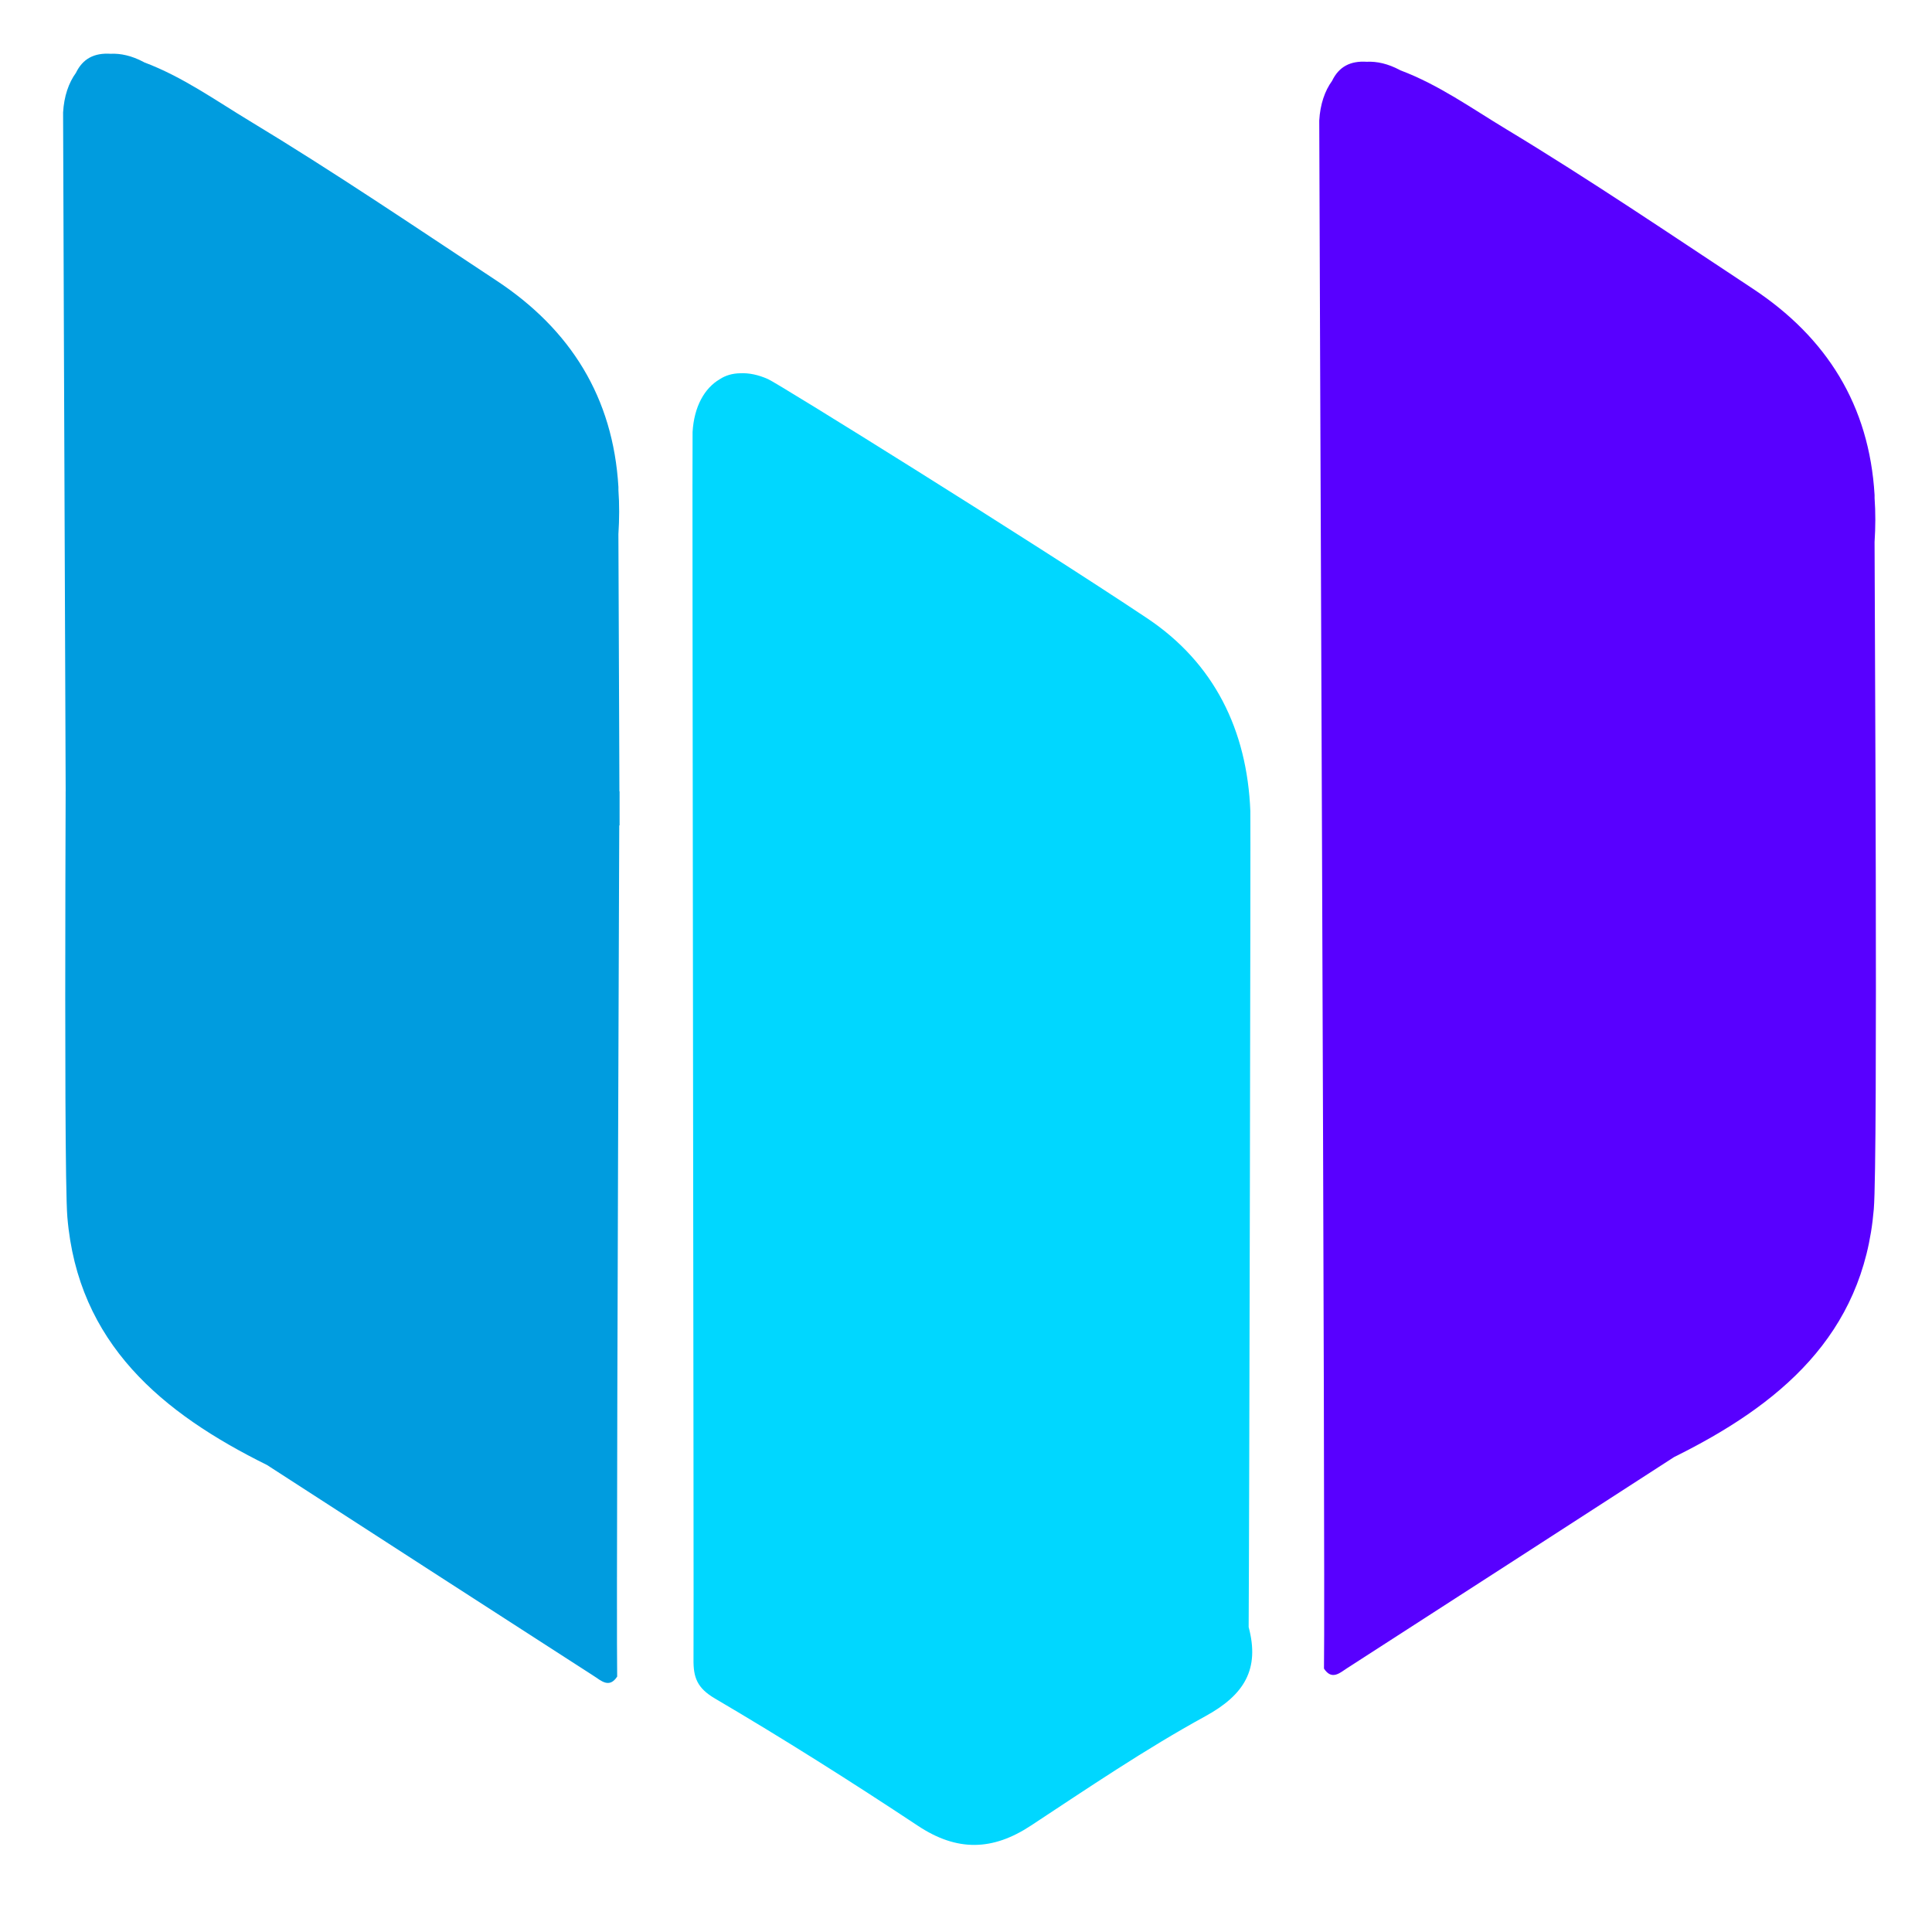
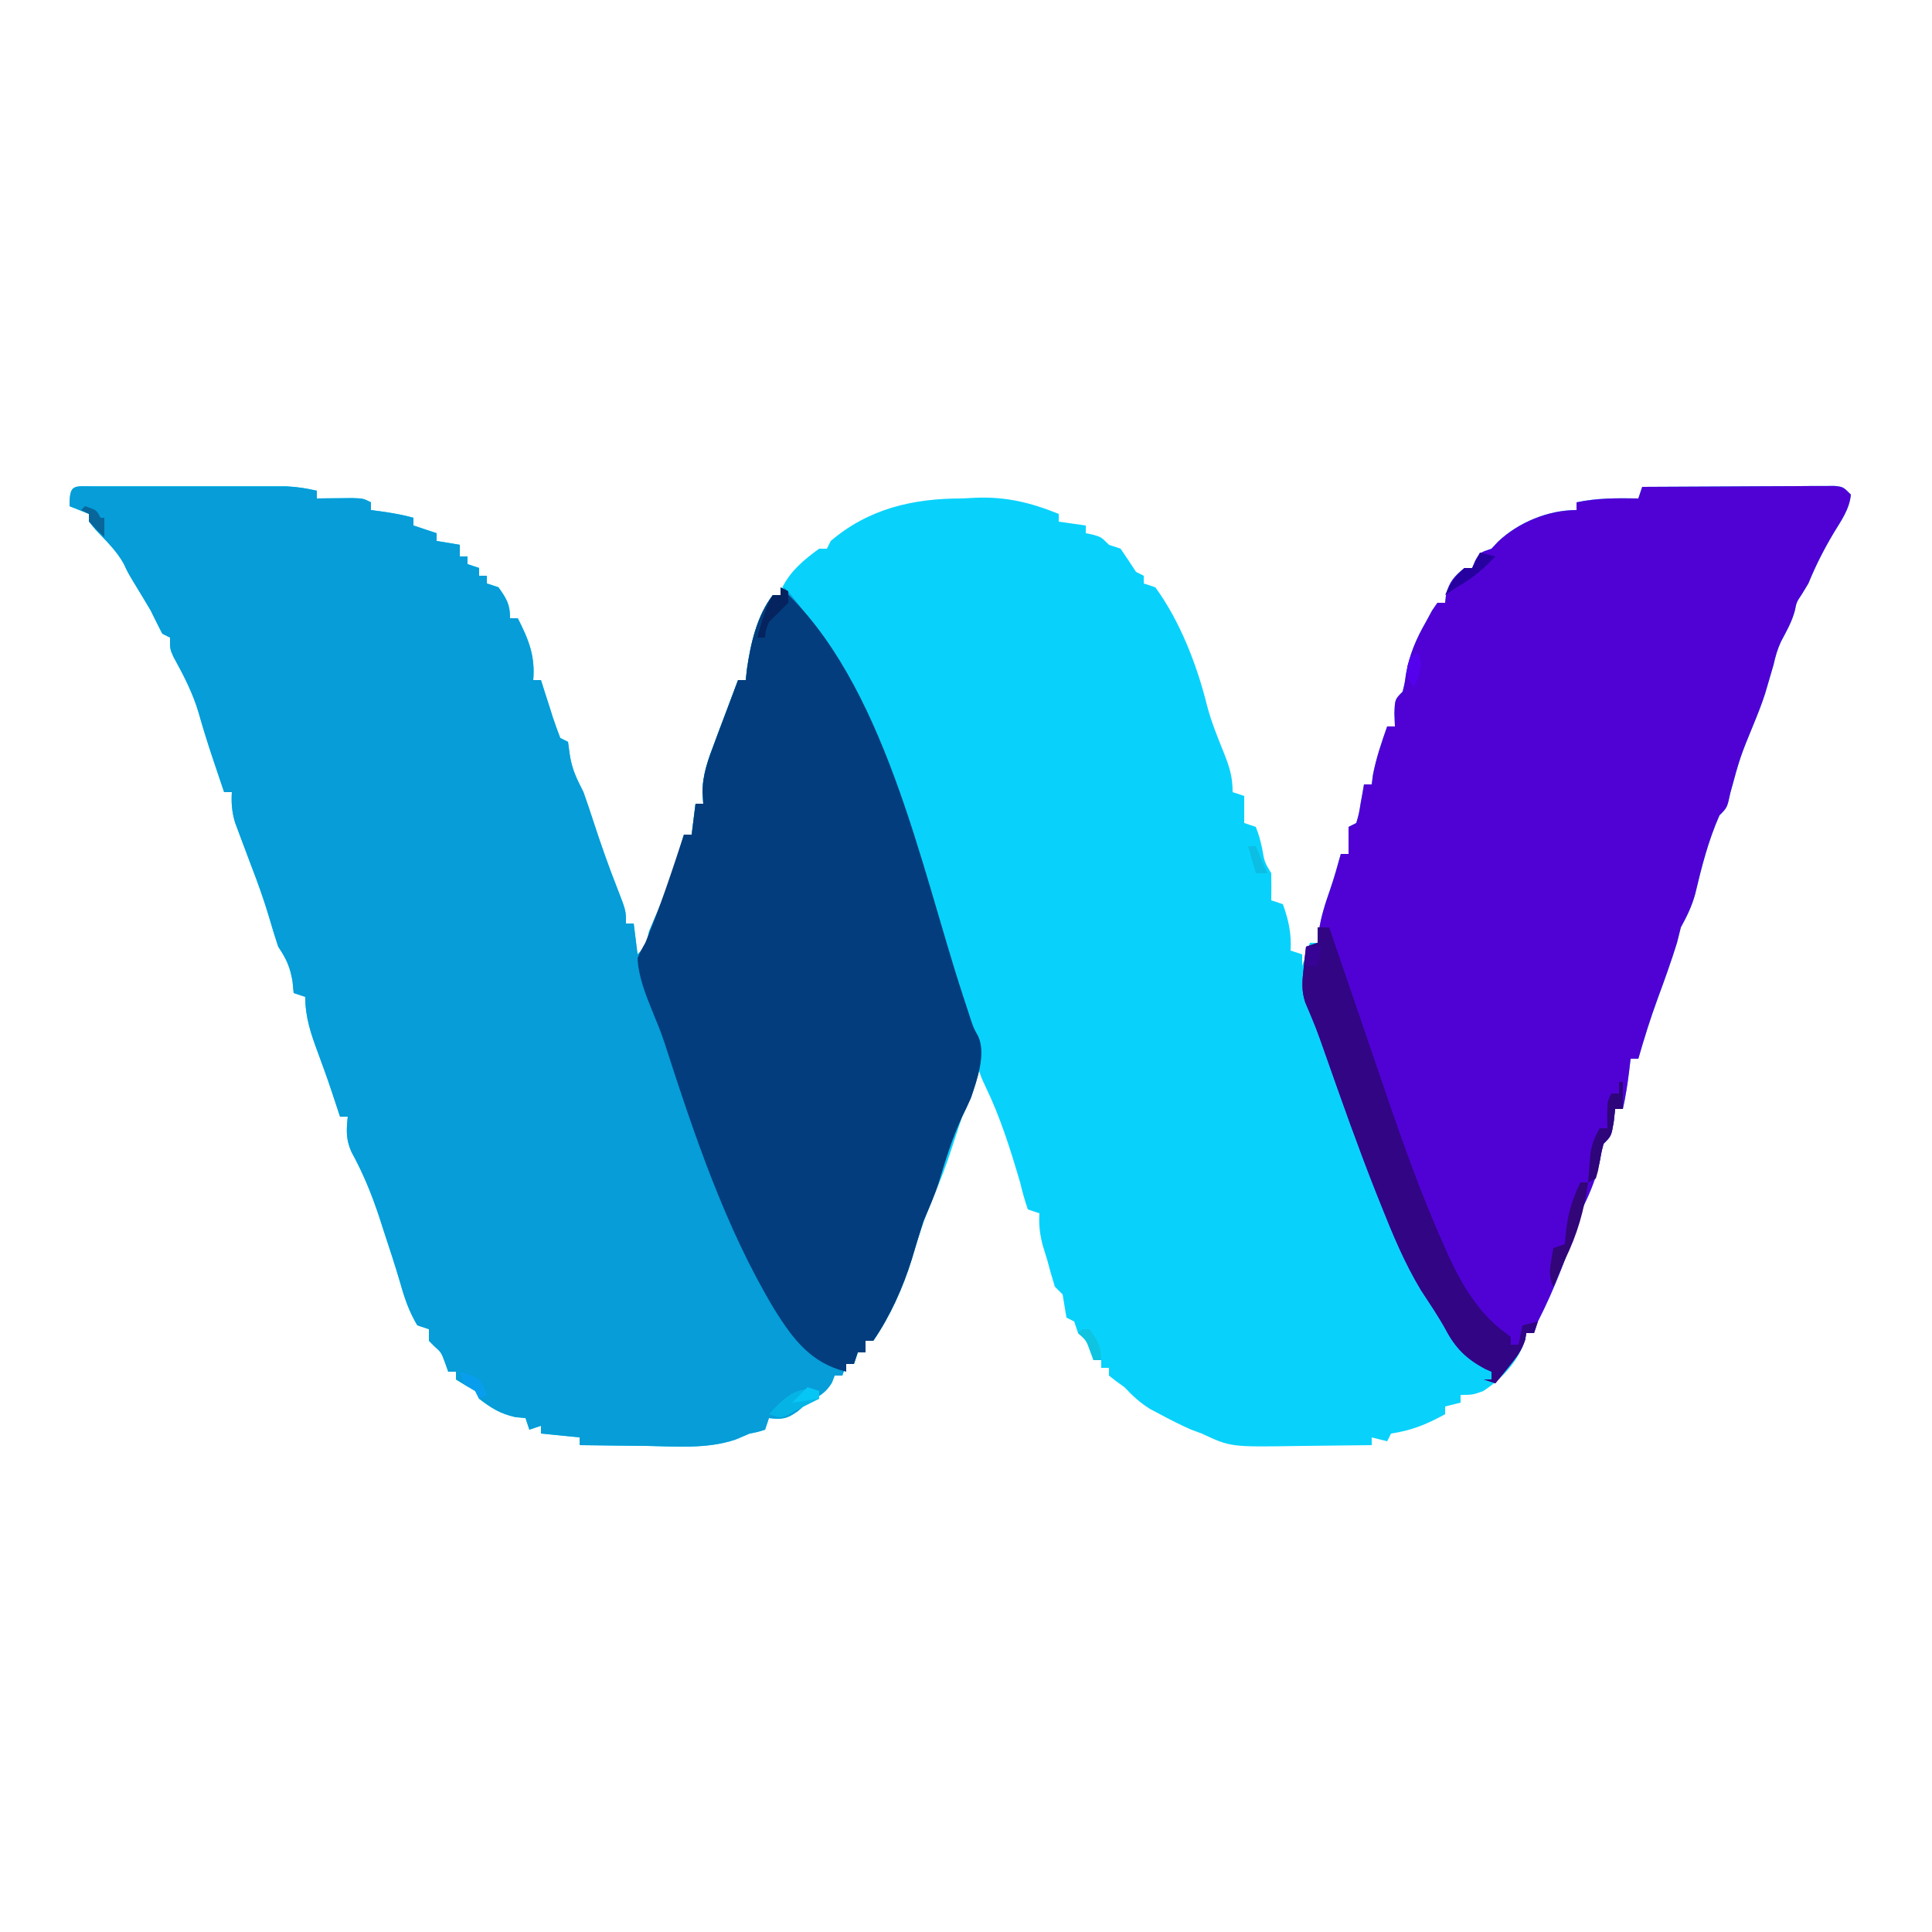
- <svg xmlns="http://www.w3.org/2000/svg" width="500" zoomAndPan="magnify" viewBox="0 0 375 375" height="500" preserveAspectRatio="xMidYMid meet" version="1.0">
-   <defs>
-     <clipPath id="2c4259cb9f">
-       <path d="M 256 11.754 L 364.699 11.754 L 364.699 326 L 256 326 Z M 256 11.754 " clip-rule="nonzero" />
-     </clipPath>
-     <clipPath id="55de54a87e">
-       <path d="M 12 10.207 L 120.938 10.207 L 120.938 160.207 L 12 160.207 Z M 12 10.207 " clip-rule="nonzero" />
-     </clipPath>
-     <clipPath id="3d3620c3a3">
-       <path d="M 12.152 153.609 L 122 153.609 L 122 328 L 12.152 328 Z M 12.152 153.609 " clip-rule="nonzero" />
-     </clipPath>
-     <clipPath id="774700f44d">
-       <path d="M 0.48 0.609 L 109 0.609 L 109 174 L 0.48 174 Z M 0.48 0.609 " clip-rule="nonzero" />
-     </clipPath>
-     <clipPath id="56ac1c2a69">
-       <rect x="0" width="110" y="0" height="175" />
-     </clipPath>
-   </defs>
-   <path fill="#00d7ff" d="M 242.363 315.816 C 242.488 297.676 242.766 158.832 242.691 157.438 C 242.066 141.707 235.672 128.684 222.637 119.988 C 200.176 105.008 150.719 74.23 149.07 73.586 C 147.176 72.734 145.363 72.371 143.695 72.449 C 142.176 72.473 140.844 72.855 139.703 73.605 C 136.719 75.352 134.715 78.949 134.43 83.848 C 134.32 85.691 134.703 313.473 134.609 322.102 C 134.57 325.578 135.301 327.645 138.773 329.68 C 152.133 337.531 165.246 345.824 178.164 354.383 C 185.738 359.406 192.629 359.27 200.09 354.355 C 211.227 347.023 222.301 339.5 233.973 333.109 C 241.5 328.988 244.555 324.012 242.363 315.816 Z M 242.363 315.816 " fill-opacity="1" fill-rule="nonzero" />
-   <g clip-path="url(#2c4259cb9f)">
-     <path fill="#5800ff" d="M 363.852 105.219 C 364.039 102.305 364.055 99.445 363.855 96.664 C 363.855 96.469 363.855 96.277 363.855 96.082 C 362.828 78.68 354.559 65.5 340.203 56.023 C 324.34 45.551 308.59 34.875 292.324 25.055 C 285.672 21.043 279.258 16.449 271.82 13.652 C 271.777 13.633 271.715 13.594 271.676 13.574 C 269.41 12.371 267.246 11.887 265.277 11.988 C 262.105 11.785 259.887 12.934 258.555 15.695 C 257.148 17.629 256.246 20.234 256.066 23.383 C 256.016 24.238 257.27 305.121 256.984 323.875 C 258.512 326.219 260.098 324.676 261.469 323.793 C 282.645 310.156 303.793 296.484 324.945 282.812 C 345.293 272.742 361.672 259.23 363.703 234.691 C 364.531 224.738 363.852 115.406 363.852 105.219 Z M 363.852 105.219 " fill-opacity="1" fill-rule="nonzero" />
-   </g>
-   <g clip-path="url(#55de54a87e)">
-     <path fill="#009cdf" d="M 120.031 103.672 C 120.219 100.754 120.234 97.898 120.035 95.117 C 120.035 94.922 120.035 94.727 120.035 94.531 C 119.008 77.133 110.738 63.953 96.383 54.477 C 80.52 44.004 64.77 33.328 48.504 23.508 C 41.852 19.492 35.441 14.898 28 12.105 C 27.957 12.086 27.895 12.047 27.855 12.023 C 25.59 10.82 23.426 10.34 21.457 10.438 C 18.285 10.238 16.066 11.387 14.734 14.148 C 13.328 16.082 12.426 18.684 12.246 21.836 C 12.195 22.688 13.449 303.57 13.164 322.328 C 14.695 324.672 16.277 323.129 17.648 322.246 C 38.824 308.609 59.973 294.934 81.125 281.266 C 101.473 271.195 117.852 257.684 119.883 233.141 C 120.711 223.191 120.031 113.859 120.031 103.672 Z M 120.031 103.672 " fill-opacity="1" fill-rule="nonzero" />
-   </g>
-   <g clip-path="url(#3d3620c3a3)">
-     <g transform="matrix(1, 0, 0, 1, 12, 153)">
-       <g clip-path="url(#56ac1c2a69)">
-         <g clip-path="url(#774700f44d)">
-           <path fill="#009cdf" d="M 0.926 -46.23 C 0.742 -49.148 0.727 -52.008 0.926 -54.789 C 0.926 -54.984 0.926 -55.176 0.926 -55.371 C 1.953 -72.773 10.223 -85.953 24.578 -95.43 C 40.441 -105.902 56.191 -116.578 72.457 -126.398 C 79.105 -130.41 85.52 -135.004 92.961 -137.801 C 93 -137.82 93.066 -137.859 93.105 -137.879 C 95.367 -139.082 97.531 -139.562 99.5 -139.465 C 102.672 -139.664 104.891 -138.52 106.223 -135.758 C 107.629 -133.82 108.531 -131.219 108.715 -128.07 C 108.766 -127.215 107.508 153.668 107.793 172.422 C 106.266 174.766 104.684 173.223 103.309 172.34 C 82.137 158.707 60.984 145.031 39.832 131.359 C 19.484 121.289 3.109 107.777 1.074 83.238 C 0.246 73.289 0.93 -36.043 0.926 -46.23 Z M 0.926 -46.23 " fill-opacity="1" fill-rule="nonzero" />
-         </g>
-       </g>
-     </g>
-   </g>
+ <svg xmlns="http://www.w3.org/2000/svg" version="1.1" width="500" height="500">
+   <path d="M0 0 C1.145 -0.003 2.29 -0.006 3.47 -0.01 C4.717 -0.008 5.965 -0.006 7.251 -0.003 C8.525 -0.004 9.799 -0.005 11.112 -0.006 C13.816 -0.007 16.519 -0.006 19.223 -0.001 C22.68 0.005 26.138 0.001 29.596 -0.005 C32.898 -0.009 36.199 -0.006 39.501 -0.003 C40.741 -0.005 41.98 -0.007 43.258 -0.01 C44.994 -0.005 44.994 -0.005 46.766 0 C47.782 0.001 48.798 0.002 49.845 0.002 C52.546 0.125 55.011 0.523 57.642 1.129 C57.642 1.789 57.642 2.449 57.642 3.129 C58.485 3.118 59.328 3.106 60.196 3.094 C61.292 3.085 62.388 3.076 63.517 3.067 C65.152 3.049 65.152 3.049 66.821 3.032 C69.642 3.129 69.642 3.129 71.642 4.129 C71.642 4.789 71.642 5.449 71.642 6.129 C72.714 6.274 73.787 6.418 74.892 6.567 C77.558 6.967 80.056 7.405 82.642 8.129 C82.642 8.789 82.642 9.449 82.642 10.129 C84.622 10.789 86.602 11.449 88.642 12.129 C88.642 12.789 88.642 13.449 88.642 14.129 C91.612 14.624 91.612 14.624 94.642 15.129 C94.642 16.119 94.642 17.109 94.642 18.129 C95.302 18.129 95.962 18.129 96.642 18.129 C96.642 18.789 96.642 19.449 96.642 20.129 C98.127 20.624 98.127 20.624 99.642 21.129 C99.642 21.789 99.642 22.449 99.642 23.129 C100.302 23.129 100.962 23.129 101.642 23.129 C101.642 23.789 101.642 24.449 101.642 25.129 C103.127 25.624 103.127 25.624 104.642 26.129 C106.717 29.05 107.642 30.505 107.642 34.129 C108.302 34.129 108.962 34.129 109.642 34.129 C112.46 39.678 114.174 43.871 113.642 50.129 C114.302 50.129 114.962 50.129 115.642 50.129 C116.148 51.736 116.148 51.736 116.665 53.375 C117.115 54.773 117.566 56.17 118.017 57.567 C118.238 58.274 118.46 58.981 118.688 59.709 C119.283 61.536 119.957 63.335 120.642 65.129 C121.302 65.459 121.962 65.789 122.642 66.129 C122.858 67.707 122.858 67.707 123.079 69.317 C123.663 73.274 124.858 75.584 126.642 79.129 C127.515 81.574 128.347 84.033 129.142 86.504 C131.095 92.502 133.174 98.409 135.489 104.278 C137.642 109.824 137.642 109.824 137.642 113.129 C138.302 113.129 138.962 113.129 139.642 113.129 C139.972 115.769 140.302 118.409 140.642 121.129 C142.878 118.893 142.944 118.104 143.642 115.129 C144.39 113.307 145.163 111.496 145.954 109.692 C148.664 103.302 150.718 96.793 152.642 90.129 C153.302 90.129 153.962 90.129 154.642 90.129 C154.972 87.489 155.302 84.849 155.642 82.129 C156.302 82.129 156.962 82.129 157.642 82.129 C157.58 81.16 157.518 80.191 157.454 79.192 C157.454 74.481 158.989 70.491 160.642 66.129 C160.893 65.446 161.144 64.763 161.403 64.059 C162.138 62.078 162.888 60.103 163.642 58.129 C164.205 56.63 164.767 55.13 165.329 53.629 C165.762 52.474 166.195 51.319 166.642 50.129 C167.302 50.129 167.962 50.129 168.642 50.129 C168.796 48.706 168.796 48.706 168.954 47.254 C169.904 40.674 171.541 33.478 175.642 28.129 C176.302 28.129 176.962 28.129 177.642 28.129 C177.807 27.449 177.972 26.768 178.142 26.067 C180.332 21.778 183.762 18.934 187.642 16.129 C188.302 16.129 188.962 16.129 189.642 16.129 C189.972 15.469 190.302 14.809 190.642 14.129 C200.461 5.739 212.048 3.102 224.642 3.129 C225.767 3.07 226.892 3.011 228.052 2.95 C235.966 2.629 242.317 4.173 249.642 7.129 C249.642 7.789 249.642 8.449 249.642 9.129 C251.952 9.459 254.262 9.789 256.642 10.129 C256.642 10.789 256.642 11.449 256.642 12.129 C257.26 12.253 257.879 12.377 258.517 12.504 C260.642 13.129 260.642 13.129 262.642 15.129 C263.632 15.459 264.622 15.789 265.642 16.129 C267.003 18.11 268.338 20.11 269.642 22.129 C270.302 22.459 270.962 22.789 271.642 23.129 C271.642 23.789 271.642 24.449 271.642 25.129 C272.632 25.459 273.622 25.789 274.642 26.129 C281.027 34.87 285.414 46.216 287.997 56.637 C289.122 60.985 290.825 65.097 292.497 69.258 C293.89 72.809 294.642 75.264 294.642 79.129 C295.632 79.459 296.622 79.789 297.642 80.129 C297.642 82.439 297.642 84.749 297.642 87.129 C298.632 87.459 299.622 87.789 300.642 88.129 C301.556 90.598 301.556 90.598 302.267 93.629 C302.873 97.179 302.873 97.179 304.642 100.129 C304.683 102.462 304.684 104.796 304.642 107.129 C305.632 107.459 306.622 107.789 307.642 108.129 C309.13 112.204 309.904 115.795 309.642 120.129 C310.632 120.459 311.622 120.789 312.642 121.129 C312.642 122.119 312.642 123.109 312.642 124.129 C313.302 122.149 313.962 120.169 314.642 118.129 C315.302 118.129 315.962 118.129 316.642 118.129 C316.745 117.16 316.848 116.191 316.954 115.192 C317.49 111.403 318.615 107.956 319.876 104.352 C320.924 101.309 321.784 98.231 322.642 95.129 C323.302 95.129 323.962 95.129 324.642 95.129 C324.642 92.819 324.642 90.509 324.642 88.129 C325.302 87.799 325.962 87.469 326.642 87.129 C327.331 84.78 327.331 84.78 327.767 82.067 C327.934 81.148 328.102 80.229 328.274 79.282 C328.396 78.571 328.517 77.861 328.642 77.129 C329.302 77.129 329.962 77.129 330.642 77.129 C330.745 76.325 330.848 75.521 330.954 74.692 C331.793 70.347 333.17 66.295 334.642 62.129 C335.302 62.129 335.962 62.129 336.642 62.129 C336.58 60.459 336.58 60.459 336.517 58.754 C336.642 55.129 336.642 55.129 338.642 53.129 C339.177 50.969 339.177 50.969 339.517 48.504 C340.437 43.485 342.114 39.53 344.642 35.129 C345.178 34.139 345.714 33.149 346.267 32.129 C346.947 31.139 346.947 31.139 347.642 30.129 C348.302 30.129 348.962 30.129 349.642 30.129 C349.724 29.387 349.807 28.644 349.892 27.879 C350.79 24.586 352.026 23.27 354.642 21.129 C355.302 21.129 355.962 21.129 356.642 21.129 C356.91 20.49 357.178 19.851 357.454 19.192 C358.642 17.129 358.642 17.129 361.642 16.129 C362.198 15.531 362.755 14.933 363.329 14.317 C368.644 9.289 376.369 6.129 383.642 6.129 C383.642 5.469 383.642 4.809 383.642 4.129 C389.003 3.001 394.195 3.033 399.642 3.129 C399.972 2.139 400.302 1.149 400.642 0.129 C408.011 0.079 415.379 0.044 422.749 0.02 C425.257 0.009 427.765 -0.004 430.274 -0.021 C433.873 -0.046 437.472 -0.057 441.071 -0.066 C442.198 -0.076 443.326 -0.087 444.487 -0.097 C445.528 -0.097 446.569 -0.098 447.641 -0.098 C448.56 -0.102 449.48 -0.107 450.427 -0.111 C452.642 0.129 452.642 0.129 454.642 2.129 C454.293 5.875 452.185 8.789 450.267 11.942 C447.684 16.274 445.542 20.472 443.642 25.129 C443.105 26.016 442.569 26.903 442.017 27.817 C440.582 29.973 440.582 29.973 440.181 32.024 C439.425 34.975 438.002 37.451 436.579 40.129 C435.637 42.14 435.13 43.968 434.642 46.129 C434.172 47.778 433.693 49.424 433.204 51.067 C432.958 51.901 432.712 52.735 432.458 53.594 C431.63 56.165 430.669 58.632 429.642 61.129 C425.982 70.043 425.982 70.043 423.454 79.317 C422.642 83.129 422.642 83.129 420.642 85.129 C417.743 91.678 416.009 98.516 414.364 105.461 C413.515 108.598 412.204 111.288 410.642 114.129 C410.29 115.458 409.958 116.792 409.642 118.129 C408.129 122.996 406.409 127.787 404.642 132.567 C402.758 137.696 401.145 142.878 399.642 148.129 C398.982 148.129 398.322 148.129 397.642 148.129 C397.497 149.346 397.353 150.563 397.204 151.817 C396.814 154.956 396.318 158.037 395.642 161.129 C394.982 161.129 394.322 161.129 393.642 161.129 C393.518 162.243 393.394 163.357 393.267 164.504 C392.642 168.129 392.642 168.129 390.642 170.129 C390.107 172.025 390.107 172.025 389.767 174.192 C388.901 178.483 387.442 182.153 385.544 186.086 C384.655 188.098 384.143 189.994 383.642 192.129 C382.671 194.811 381.675 197.472 380.642 200.129 C380.318 200.965 379.994 201.8 379.661 202.661 C377.848 207.272 375.902 211.715 373.642 216.129 C373.312 217.119 372.982 218.109 372.642 219.129 C371.982 219.129 371.322 219.129 370.642 219.129 C370.493 219.978 370.493 219.978 370.341 220.844 C368.634 226.422 364.219 231.129 359.392 234.192 C356.642 235.129 356.642 235.129 353.642 235.129 C353.642 235.789 353.642 236.449 353.642 237.129 C352.322 237.459 351.002 237.789 349.642 238.129 C349.642 238.789 349.642 239.449 349.642 240.129 C344.931 242.7 341.001 244.345 335.642 245.129 C335.312 245.789 334.982 246.449 334.642 247.129 C333.322 246.799 332.002 246.469 330.642 246.129 C330.642 246.789 330.642 247.449 330.642 248.129 C325.822 248.204 321.003 248.258 316.182 248.294 C314.546 248.309 312.91 248.33 311.274 248.356 C294.133 248.622 294.133 248.622 286.642 245.129 C285.746 244.797 284.85 244.464 283.927 244.122 C281.236 242.953 278.664 241.642 276.079 240.254 C275.15 239.762 274.22 239.27 273.263 238.762 C270.637 237.127 268.757 235.369 266.642 233.129 C265.899 232.593 265.157 232.057 264.392 231.504 C263.814 231.051 263.237 230.597 262.642 230.129 C262.642 229.469 262.642 228.809 262.642 228.129 C261.982 228.129 261.322 228.129 260.642 228.129 C260.642 227.469 260.642 226.809 260.642 226.129 C259.982 226.129 259.322 226.129 258.642 226.129 C258.208 224.954 258.208 224.954 257.767 223.754 C256.792 221.033 256.792 221.033 254.642 219.129 C254.312 218.139 253.982 217.149 253.642 216.129 C252.982 215.799 252.322 215.469 251.642 215.129 C251.301 213.131 250.968 211.13 250.642 209.129 C249.982 208.469 249.322 207.809 248.642 207.129 C247.915 204.814 247.257 202.477 246.642 200.129 C246.27 198.933 245.899 197.737 245.517 196.504 C244.742 193.515 244.456 191.189 244.642 188.129 C243.652 187.799 242.662 187.469 241.642 187.129 C240.846 184.781 240.22 182.531 239.642 180.129 C237.134 171.579 234.55 163.311 230.657 155.266 C229.642 153.129 229.642 153.129 228.642 150.129 C228.27 151.491 228.27 151.491 227.892 152.879 C226.615 157.351 225.128 161.748 223.642 166.153 C223.046 167.925 222.46 169.7 221.892 171.481 C220.535 175.72 218.96 179.788 217.204 183.879 C214.929 189.232 213.161 194.638 211.536 200.219 C209.302 207.489 205.959 214.849 201.642 221.129 C200.982 221.129 200.322 221.129 199.642 221.129 C199.642 222.119 199.642 223.109 199.642 224.129 C198.982 224.129 198.322 224.129 197.642 224.129 C197.312 225.119 196.982 226.109 196.642 227.129 C195.982 227.129 195.322 227.129 194.642 227.129 C194.312 228.119 193.982 229.109 193.642 230.129 C192.982 230.129 192.322 230.129 191.642 230.129 C191.301 231.027 191.301 231.027 190.954 231.942 C189.277 234.738 187.472 235.549 184.642 237.129 C183.817 237.851 182.992 238.573 182.142 239.317 C179.325 241.359 178.034 241.517 174.642 241.129 C174.312 242.119 173.982 243.109 173.642 244.129 C171.805 244.72 171.805 244.72 169.642 245.129 C168.447 245.641 167.252 246.153 166.021 246.68 C158.511 249.212 150.399 248.442 142.579 248.317 C140.934 248.302 139.289 248.288 137.644 248.276 C133.643 248.243 129.642 248.191 125.642 248.129 C125.642 247.469 125.642 246.809 125.642 246.129 C122.342 245.799 119.042 245.469 115.642 245.129 C115.642 244.469 115.642 243.809 115.642 243.129 C114.652 243.459 113.662 243.789 112.642 244.129 C112.312 243.139 111.982 242.149 111.642 241.129 C110.775 241.047 109.909 240.964 109.017 240.879 C105.13 240.016 102.783 238.54 99.642 236.129 C99.312 235.469 98.982 234.809 98.642 234.129 C97.373 233.387 97.373 233.387 96.079 232.629 C95.275 232.134 94.47 231.639 93.642 231.129 C93.642 230.469 93.642 229.809 93.642 229.129 C92.982 229.129 92.322 229.129 91.642 229.129 C91.239 227.985 91.239 227.985 90.829 226.817 C89.833 224.125 89.833 224.125 88.017 222.504 C87.563 222.051 87.109 221.597 86.642 221.129 C86.642 220.139 86.642 219.149 86.642 218.129 C85.652 217.799 84.662 217.469 83.642 217.129 C81.562 213.636 80.36 210.199 79.273 206.306 C77.909 201.606 76.357 196.965 74.829 192.317 C74.498 191.288 74.168 190.258 73.827 189.198 C71.87 183.26 69.628 177.777 66.619 172.291 C65.159 169.062 65.263 166.614 65.642 163.129 C64.982 163.129 64.322 163.129 63.642 163.129 C63.388 162.356 63.134 161.583 62.872 160.786 C60.556 153.762 60.556 153.762 58.017 146.817 C56.153 141.818 54.642 137.488 54.642 132.129 C53.652 131.799 52.662 131.469 51.642 131.129 C51.487 129.552 51.487 129.552 51.329 127.942 C50.656 124.208 49.711 122.233 47.642 119.129 C46.791 116.578 46.02 114.023 45.267 111.442 C43.914 106.919 42.353 102.527 40.642 98.129 C39.628 95.468 38.63 92.801 37.642 90.129 C37.25 89.078 36.858 88.026 36.454 86.942 C35.656 84.178 35.474 81.987 35.642 79.129 C34.982 79.129 34.322 79.129 33.642 79.129 C32.869 76.838 32.098 74.547 31.329 72.254 C30.984 71.228 30.984 71.228 30.632 70.18 C29.361 66.371 28.168 62.558 27.079 58.692 C25.546 53.458 23.137 48.85 20.521 44.09 C19.642 42.129 19.642 42.129 19.642 39.129 C18.982 38.799 18.322 38.469 17.642 38.129 C16.621 36.14 15.627 34.136 14.642 32.129 C13.137 29.567 11.595 27.031 10.044 24.497 C8.642 22.129 8.642 22.129 7.716 20.114 C5.845 16.657 2.989 14.01 0.321 11.153 C-1.358 9.129 -1.358 9.129 -1.358 7.129 C-3.833 6.139 -3.833 6.139 -6.358 5.129 C-6.358 -0.752 -5.336 0.004 0 0 Z " fill="#08D2FC" transform="translate(24.3584,125.8706)" />
+   <path d="M0 0 C1.145 -0.003 2.29 -0.006 3.47 -0.01 C4.717 -0.008 5.965 -0.006 7.251 -0.003 C8.525 -0.004 9.799 -0.005 11.112 -0.006 C13.816 -0.007 16.519 -0.006 19.223 -0.001 C22.68 0.005 26.138 0.001 29.596 -0.005 C32.898 -0.009 36.199 -0.006 39.501 -0.003 C40.741 -0.005 41.98 -0.007 43.258 -0.01 C44.994 -0.005 44.994 -0.005 46.766 0 C47.782 0.001 48.798 0.002 49.845 0.002 C52.546 0.125 55.011 0.523 57.642 1.129 C57.642 1.789 57.642 2.449 57.642 3.129 C58.485 3.118 59.328 3.106 60.196 3.094 C61.292 3.085 62.388 3.076 63.517 3.067 C65.152 3.049 65.152 3.049 66.821 3.032 C69.642 3.129 69.642 3.129 71.642 4.129 C71.642 4.789 71.642 5.449 71.642 6.129 C72.714 6.274 73.787 6.418 74.892 6.567 C77.558 6.967 80.056 7.405 82.642 8.129 C82.642 8.789 82.642 9.449 82.642 10.129 C84.622 10.789 86.602 11.449 88.642 12.129 C88.642 12.789 88.642 13.449 88.642 14.129 C91.612 14.624 91.612 14.624 94.642 15.129 C94.642 16.119 94.642 17.109 94.642 18.129 C95.302 18.129 95.962 18.129 96.642 18.129 C96.642 18.789 96.642 19.449 96.642 20.129 C98.127 20.624 98.127 20.624 99.642 21.129 C99.642 21.789 99.642 22.449 99.642 23.129 C100.302 23.129 100.962 23.129 101.642 23.129 C101.642 23.789 101.642 24.449 101.642 25.129 C103.127 25.624 103.127 25.624 104.642 26.129 C106.717 29.05 107.642 30.505 107.642 34.129 C108.302 34.129 108.962 34.129 109.642 34.129 C112.46 39.678 114.174 43.871 113.642 50.129 C114.302 50.129 114.962 50.129 115.642 50.129 C116.148 51.736 116.148 51.736 116.665 53.375 C117.115 54.773 117.566 56.17 118.017 57.567 C118.238 58.274 118.46 58.981 118.688 59.709 C119.283 61.536 119.957 63.335 120.642 65.129 C121.302 65.459 121.962 65.789 122.642 66.129 C122.858 67.707 122.858 67.707 123.079 69.317 C123.663 73.274 124.858 75.584 126.642 79.129 C127.515 81.574 128.347 84.033 129.142 86.504 C131.095 92.502 133.174 98.409 135.489 104.278 C137.642 109.824 137.642 109.824 137.642 113.129 C138.302 113.129 138.962 113.129 139.642 113.129 C139.972 115.769 140.302 118.409 140.642 121.129 C142.878 118.893 142.944 118.104 143.642 115.129 C144.39 113.307 145.163 111.496 145.954 109.692 C148.664 103.302 150.718 96.793 152.642 90.129 C153.302 90.129 153.962 90.129 154.642 90.129 C154.972 87.489 155.302 84.849 155.642 82.129 C156.302 82.129 156.962 82.129 157.642 82.129 C157.58 81.16 157.518 80.191 157.454 79.192 C157.454 74.481 158.989 70.491 160.642 66.129 C160.893 65.446 161.144 64.763 161.403 64.059 C162.138 62.078 162.888 60.103 163.642 58.129 C164.205 56.63 164.767 55.13 165.329 53.629 C165.762 52.474 166.195 51.319 166.642 50.129 C167.302 50.129 167.962 50.129 168.642 50.129 C168.796 48.706 168.796 48.706 168.954 47.254 C169.904 40.674 171.541 33.478 175.642 28.129 C176.302 28.129 176.962 28.129 177.642 28.129 C177.972 27.469 178.302 26.809 178.642 26.129 C187.777 36.485 194.166 48.195 199.458 60.883 C199.971 62.108 199.971 62.108 200.494 63.358 C204.343 72.667 207.73 82.132 211.079 91.629 C211.732 93.468 212.385 95.307 213.039 97.146 C217.177 108.821 221.202 120.529 225.028 132.311 C225.35 133.3 225.673 134.29 226.005 135.309 C226.276 136.152 226.547 136.995 226.826 137.863 C227.591 140.15 227.591 140.15 228.752 142.258 C230.911 146.802 228.477 153.643 226.938 158.223 C226.229 159.884 225.436 161.508 224.642 163.129 C222.102 168.65 220.357 174.246 218.61 180.067 C217.513 183.535 216.074 186.787 214.642 190.129 C213.586 193.422 212.587 196.728 211.606 200.043 C209.314 207.375 206.005 214.782 201.642 221.129 C200.982 221.129 200.322 221.129 199.642 221.129 C199.642 222.119 199.642 223.109 199.642 224.129 C198.982 224.129 198.322 224.129 197.642 224.129 C197.312 225.119 196.982 226.109 196.642 227.129 C195.982 227.129 195.322 227.129 194.642 227.129 C194.312 228.119 193.982 229.109 193.642 230.129 C192.982 230.129 192.322 230.129 191.642 230.129 C191.301 231.027 191.301 231.027 190.954 231.942 C189.277 234.738 187.472 235.549 184.642 237.129 C183.817 237.851 182.992 238.573 182.142 239.317 C179.325 241.359 178.034 241.517 174.642 241.129 C174.312 242.119 173.982 243.109 173.642 244.129 C171.805 244.72 171.805 244.72 169.642 245.129 C168.447 245.641 167.252 246.153 166.021 246.68 C158.511 249.212 150.399 248.442 142.579 248.317 C140.934 248.302 139.289 248.288 137.644 248.276 C133.643 248.243 129.642 248.191 125.642 248.129 C125.642 247.469 125.642 246.809 125.642 246.129 C122.342 245.799 119.042 245.469 115.642 245.129 C115.642 244.469 115.642 243.809 115.642 243.129 C114.652 243.459 113.662 243.789 112.642 244.129 C112.312 243.139 111.982 242.149 111.642 241.129 C110.775 241.047 109.909 240.964 109.017 240.879 C105.13 240.016 102.783 238.54 99.642 236.129 C99.312 235.469 98.982 234.809 98.642 234.129 C97.373 233.387 97.373 233.387 96.079 232.629 C95.275 232.134 94.47 231.639 93.642 231.129 C93.642 230.469 93.642 229.809 93.642 229.129 C92.982 229.129 92.322 229.129 91.642 229.129 C91.239 227.985 91.239 227.985 90.829 226.817 C89.833 224.125 89.833 224.125 88.017 222.504 C87.563 222.051 87.109 221.597 86.642 221.129 C86.642 220.139 86.642 219.149 86.642 218.129 C85.652 217.799 84.662 217.469 83.642 217.129 C81.562 213.636 80.36 210.199 79.273 206.306 C77.909 201.606 76.357 196.965 74.829 192.317 C74.498 191.288 74.168 190.258 73.827 189.198 C71.87 183.26 69.628 177.777 66.619 172.291 C65.159 169.062 65.263 166.614 65.642 163.129 C64.982 163.129 64.322 163.129 63.642 163.129 C63.388 162.356 63.134 161.583 62.872 160.786 C60.556 153.762 60.556 153.762 58.017 146.817 C56.153 141.818 54.642 137.488 54.642 132.129 C53.652 131.799 52.662 131.469 51.642 131.129 C51.487 129.552 51.487 129.552 51.329 127.942 C50.656 124.208 49.711 122.233 47.642 119.129 C46.791 116.578 46.02 114.023 45.267 111.442 C43.914 106.919 42.353 102.527 40.642 98.129 C39.628 95.468 38.63 92.801 37.642 90.129 C37.25 89.078 36.858 88.026 36.454 86.942 C35.656 84.178 35.474 81.987 35.642 79.129 C34.982 79.129 34.322 79.129 33.642 79.129 C32.869 76.838 32.098 74.547 31.329 72.254 C30.984 71.228 30.984 71.228 30.632 70.18 C29.361 66.371 28.168 62.558 27.079 58.692 C25.546 53.458 23.137 48.85 20.521 44.09 C19.642 42.129 19.642 42.129 19.642 39.129 C18.982 38.799 18.322 38.469 17.642 38.129 C16.621 36.14 15.627 34.136 14.642 32.129 C13.137 29.567 11.595 27.031 10.044 24.497 C8.642 22.129 8.642 22.129 7.716 20.114 C5.845 16.657 2.989 14.01 0.321 11.153 C-1.358 9.129 -1.358 9.129 -1.358 7.129 C-3.833 6.139 -3.833 6.139 -6.358 5.129 C-6.358 -0.752 -5.336 0.004 0 0 Z " fill="#069DD8" transform="translate(24.3584,125.8706)" />
+   <path d="M0 0 C7.369 -0.051 14.738 -0.086 22.107 -0.11 C24.615 -0.12 27.124 -0.134 29.632 -0.151 C33.231 -0.175 36.83 -0.186 40.43 -0.195 C41.557 -0.206 42.684 -0.216 43.845 -0.227 C44.886 -0.227 45.927 -0.227 47 -0.227 C47.919 -0.231 48.838 -0.236 49.785 -0.241 C52 0 52 0 54 2 C53.651 5.745 51.544 8.659 49.625 11.812 C47.043 16.145 44.901 20.343 43 25 C42.464 25.887 41.928 26.774 41.375 27.688 C39.94 29.844 39.94 29.844 39.539 31.895 C38.783 34.846 37.361 37.321 35.938 40 C34.995 42.011 34.488 43.838 34 46 C33.531 47.649 33.051 49.294 32.562 50.938 C32.316 51.772 32.07 52.606 31.816 53.465 C30.989 56.036 30.027 58.502 29 61 C25.34 69.913 25.34 69.913 22.812 79.188 C22 83 22 83 20 85 C17.101 91.549 15.367 98.386 13.723 105.332 C12.873 108.468 11.563 111.159 10 114 C9.648 115.329 9.316 116.663 9 118 C7.487 122.867 5.767 127.658 4 132.438 C2.117 137.566 0.504 142.748 -1 148 C-1.66 148 -2.32 148 -3 148 C-3.217 149.825 -3.217 149.825 -3.438 151.688 C-3.828 154.827 -4.324 157.908 -5 161 C-5.66 161 -6.32 161 -7 161 C-7.124 162.114 -7.247 163.227 -7.375 164.375 C-8 168 -8 168 -10 170 C-10.534 171.896 -10.534 171.896 -10.875 174.062 C-11.74 178.354 -13.199 182.024 -15.098 185.957 C-15.986 187.969 -16.499 189.864 -17 192 C-17.971 194.682 -18.967 197.342 -20 200 C-20.324 200.835 -20.647 201.671 -20.98 202.531 C-22.793 207.143 -24.739 211.586 -27 216 C-27.33 216.99 -27.66 217.98 -28 219 C-28.66 219 -29.32 219 -30 219 C-30.092 219.562 -30.183 220.124 -30.277 220.703 C-31.187 223.594 -32.661 225.399 -34.562 227.75 C-35.523 228.949 -35.523 228.949 -36.504 230.172 C-36.998 230.775 -37.491 231.378 -38 232 C-38.99 231.67 -39.98 231.34 -41 231 C-40.34 231 -39.68 231 -39 231 C-39 230.34 -39 229.68 -39 229 C-39.557 228.752 -40.114 228.505 -40.688 228.25 C-45.472 225.664 -48.286 222.948 -50.836 218.117 C-52.768 214.604 -55.021 211.293 -57.219 207.941 C-61.489 200.889 -64.582 193.397 -67.625 185.75 C-68.053 184.678 -68.481 183.606 -68.922 182.502 C-73.576 170.728 -77.784 158.806 -81.984 146.863 C-84.387 140.044 -84.387 140.044 -87.211 133.395 C-88.23 130.302 -87.979 127.91 -87.625 124.688 C-87.514 123.619 -87.403 122.55 -87.289 121.449 C-87.146 120.237 -87.146 120.237 -87 119 C-85.515 118.505 -85.515 118.505 -84 118 C-83.845 116.546 -83.845 116.546 -83.688 115.062 C-83.152 111.273 -82.027 107.826 -80.766 104.223 C-79.717 101.18 -78.858 98.101 -78 95 C-77.34 95 -76.68 95 -76 95 C-76 92.69 -76 90.38 -76 88 C-75.01 87.505 -75.01 87.505 -74 87 C-73.311 84.651 -73.311 84.651 -72.875 81.938 C-72.707 81.018 -72.54 80.099 -72.367 79.152 C-72.246 78.442 -72.125 77.732 -72 77 C-71.34 77 -70.68 77 -70 77 C-69.897 76.196 -69.794 75.391 -69.688 74.562 C-68.849 70.218 -67.472 66.165 -66 62 C-65.34 62 -64.68 62 -64 62 C-64.041 60.886 -64.082 59.773 -64.125 58.625 C-64 55 -64 55 -62 53 C-61.465 50.84 -61.465 50.84 -61.125 48.375 C-60.205 43.355 -58.527 39.401 -56 35 C-55.464 34.01 -54.928 33.02 -54.375 32 C-53.921 31.34 -53.468 30.68 -53 30 C-52.34 30 -51.68 30 -51 30 C-50.917 29.258 -50.835 28.515 -50.75 27.75 C-49.852 24.457 -48.616 23.14 -46 21 C-45.34 21 -44.68 21 -44 21 C-43.732 20.361 -43.464 19.721 -43.188 19.062 C-42 17 -42 17 -39 16 C-38.443 15.402 -37.886 14.804 -37.312 14.188 C-31.997 9.16 -24.273 6 -17 6 C-17 5.34 -17 4.68 -17 4 C-11.639 2.871 -6.447 2.903 -1 3 C-0.67 2.01 -0.34 1.02 0 0 Z " fill="#5002D5" transform="translate(425,126)" />
+   <path d="M0 0 C26.904 24.458 36.181 71.896 47.184 105.625 C47.527 106.67 47.869 107.716 48.223 108.793 C48.519 109.706 48.816 110.619 49.121 111.559 C49.937 113.997 49.937 113.997 51.12 116.152 C53.275 120.676 50.828 127.534 49.297 132.094 C48.587 133.754 47.795 135.379 47 137 C44.46 142.521 42.715 148.117 40.969 153.938 C39.872 157.406 38.432 160.658 37 164 C35.945 167.293 34.945 170.598 33.965 173.914 C31.672 181.246 28.364 188.653 24 195 C23.34 195 22.68 195 22 195 C22 195.99 22 196.98 22 198 C21.34 198 20.68 198 20 198 C19.67 198.99 19.34 199.98 19 201 C18.34 201 17.68 201 17 201 C17 201.66 17 202.32 17 203 C7.903 200.781 3.244 194.595 -1.531 186.965 C-14.381 165.618 -22.499 141.156 -30.135 117.532 C-31.031 114.909 -32.052 112.367 -33.125 109.812 C-34.914 105.404 -36.758 100.793 -37 96 C-36.164 94.055 -36.164 94.055 -35 92 C-31.183 82.865 -28.081 73.405 -25 64 C-24.34 64 -23.68 64 -23 64 C-22.67 61.36 -22.34 58.72 -22 56 C-21.34 56 -20.68 56 -20 56 C-20.062 55.031 -20.124 54.061 -20.188 53.062 C-20.188 48.351 -18.652 44.361 -17 40 C-16.749 39.317 -16.497 38.634 -16.238 37.93 C-15.504 35.948 -14.753 33.974 -14 32 C-13.437 30.5 -12.874 29 -12.312 27.5 C-11.879 26.345 -11.446 25.19 -11 24 C-10.34 24 -9.68 24 -9 24 C-8.897 23.051 -8.794 22.102 -8.688 21.125 C-7.738 14.545 -6.1 7.348 -2 2 C-1.34 2 -0.68 2 0 2 C0 1.34 0 0.68 0 0 Z " fill="#033D7D" transform="translate(202,152)" />
+   <path d="M0 0 C0.99 0 1.98 0 3 0 C3.336 0.989 3.672 1.978 4.019 2.996 C7.413 12.973 10.826 22.942 14.251 32.908 C15.345 36.089 16.434 39.271 17.518 42.456 C22.111 55.935 26.857 69.306 32.688 82.312 C33.31 83.726 33.31 83.726 33.946 85.167 C37.323 92.432 41.703 99.827 48.245 104.657 C48.824 105.101 49.403 105.544 50 106 C50 106.66 50 107.32 50 108 C50.66 108 51.32 108 52 108 C52.33 106.35 52.66 104.7 53 103 C54.98 102.505 54.98 102.505 57 102 C56.505 103.485 56.505 103.485 56 105 C55.34 105 54.68 105 54 105 C53.863 105.843 53.863 105.843 53.723 106.703 C52.813 109.594 51.339 111.399 49.438 113.75 C48.797 114.549 48.156 115.348 47.496 116.172 C47.002 116.775 46.509 117.378 46 118 C45.01 117.67 44.02 117.34 43 117 C43.66 117 44.32 117 45 117 C45 116.34 45 115.68 45 115 C44.443 114.752 43.886 114.505 43.312 114.25 C38.528 111.664 35.714 108.948 33.164 104.117 C31.232 100.604 28.979 97.293 26.781 93.941 C22.511 86.889 19.418 79.397 16.375 71.75 C15.947 70.678 15.519 69.606 15.078 68.502 C10.424 56.728 6.216 44.806 2.016 32.863 C-0.387 26.044 -0.387 26.044 -3.211 19.395 C-4.23 16.302 -3.979 13.91 -3.625 10.688 C-3.514 9.619 -3.403 8.55 -3.289 7.449 C-3.194 6.641 -3.098 5.833 -3 5 C-2.01 4.67 -1.02 4.34 0 4 C0 2.68 0 1.36 0 0 Z " fill="#320584" transform="translate(341,240)" />
+   <path d="M0 0 C0.66 0 1.32 0 2 0 C0.964 7.294 -0.767 13.398 -4 20 C-4.592 21.351 -5.176 22.704 -5.75 24.062 C-6.369 25.517 -6.369 25.517 -7 27 C-8.642 23.717 -7.519 20.575 -7 17 C-6.01 16.67 -5.02 16.34 -4 16 C-3.963 15.432 -3.925 14.863 -3.887 14.277 C-3.43 8.916 -2.365 4.833 0 0 Z " fill="#320579" transform="translate(409,306)" />
+   <path d="M0 0 C0.33 0 0.66 0 1 0 C1 2.31 1 4.62 1 7 C0.34 7 -0.32 7 -1 7 C-1.186 8.671 -1.186 8.671 -1.375 10.375 C-2 14 -2 14 -4 16 C-4.613 18.32 -5.014 20.643 -5.438 23.004 C-5.623 23.663 -5.809 24.321 -6 25 C-6.66 25.33 -7.32 25.66 -8 26 C-7.885 24.416 -7.758 22.833 -7.625 21.25 C-7.555 20.368 -7.486 19.487 -7.414 18.578 C-7.001 16.009 -6.288 14.242 -5 12 C-4.34 12 -3.68 12 -3 12 C-3.021 10.886 -3.041 9.773 -3.062 8.625 C-3 5 -3 5 -2 3 C-1.34 3 -0.68 3 0 3 C0 2.01 0 1.02 0 0 Z " fill="#2E057B" transform="translate(419,280)" />
+   <path d="M0 0 C0 0.66 0 1.32 0 2 C-2 3 -4 4 -6 5 C-7.083 5.619 -7.083 5.619 -8.188 6.25 C-10 7 -10 7 -13 6 C-9.416 2.002 -5.507 -1.836 0 0 Z " fill="#05B4E5" transform="translate(212,360)" />
+   <path d="M0 0 C1.32 0.33 2.64 0.66 4 1 C0.879 4.299 -2.028 6.805 -6 9 C-6.99 9.66 -7.98 10.32 -9 11 C-7.715 8.133 -6.429 6.024 -4 4 C-3.34 4 -2.68 4 -2 4 C-1.34 2.68 -0.68 1.36 0 0 Z " fill="#2701A0" transform="translate(383,143)" />
+   <path d="M0 0 C0.66 0.33 1.32 0.66 2 1 C2 1.99 2 2.98 2 4 C0.333 5.667 -1.333 7.333 -3 9 C-3.861 11.173 -3.861 11.173 -4 13 C-4.66 13 -5.32 13 -6 13 C-4.959 9.134 -3.963 5.505 -2 2 C-1.34 2 -0.68 2 0 2 C0 1.34 0 0.68 0 0 Z " fill="#05235E" transform="translate(202,152)" />
+   <path d="M0 0 C1.32 0 2.64 0 4 0 C3.67 1.65 3.34 3.3 3 5 C2.01 5 1.02 5 0 5 C0 3.35 0 1.7 0 0 Z " fill="#370395" transform="translate(338,245)" />
+   <path d="M0 0 C4.677 1.477 4.677 1.477 6.312 4.125 C6.539 4.744 6.766 5.362 7 6 C6.01 6.495 6.01 6.495 5 7 C4.67 6.34 4.34 5.68 4 5 C3.01 4.34 2.02 3.68 1 3 C0.67 2.01 0.34 1.02 0 0 Z " fill="#099EED" transform="translate(119,355)" />
+   <path d="M0 0 C0.66 0 1.32 0 2 0 C4.042 2.905 5 4.401 5 8 C4.34 8 3.68 8 3 8 C2.567 6.824 2.567 6.824 2.125 5.625 C1.151 2.903 1.151 2.903 -1 1 C-0.67 0.67 -0.34 0.34 0 0 Z " fill="#0FC4E0" transform="translate(280,344)" />
+   <path d="M0 0 C1.6 3.201 0.032 5.723 -1 9 C-3 6 -3 6 -2.75 3.375 C-2.502 2.591 -2.255 1.808 -2 1 C-1.34 0.67 -0.68 0.34 0 0 Z " fill="#5501EE" transform="translate(367,169)" />
+   <path d="M0 0 C0.99 0.33 1.98 0.66 3 1 C3 1.66 3 2.32 3 3 C0.69 3.33 -1.62 3.66 -4 4 C-2.68 2.68 -1.36 1.36 0 0 Z " fill="#06C6F6" transform="translate(209,359)" />
+   <path d="M0 0 C0.66 0 1.32 0 2 0 C2.99 2.31 3.98 4.62 5 7 C4.01 7 3.02 7 2 7 C1.34 4.69 0.68 2.38 0 0 Z " fill="#0DBEE4" transform="translate(323,219)" />
+   <path d="M0 0 C3 1 3 1 4 3 C4.33 3 4.66 3 5 3 C5 4.65 5 6.3 5 8 C3.624 6.71 2.292 5.373 1 4 C1 3.34 1 2.68 1 2 C0.34 1.67 -0.32 1.34 -1 1 C-0.67 0.67 -0.34 0.34 0 0 Z " fill="#08669B" transform="translate(22,131)" />
+   <path d="" fill="#00FFFF" transform="translate(0,0)" />
+   <path d="" fill="#000000" transform="translate(0,0)" />
+   <path d="" fill="#8000FF" transform="translate(0,0)" />
</svg>
